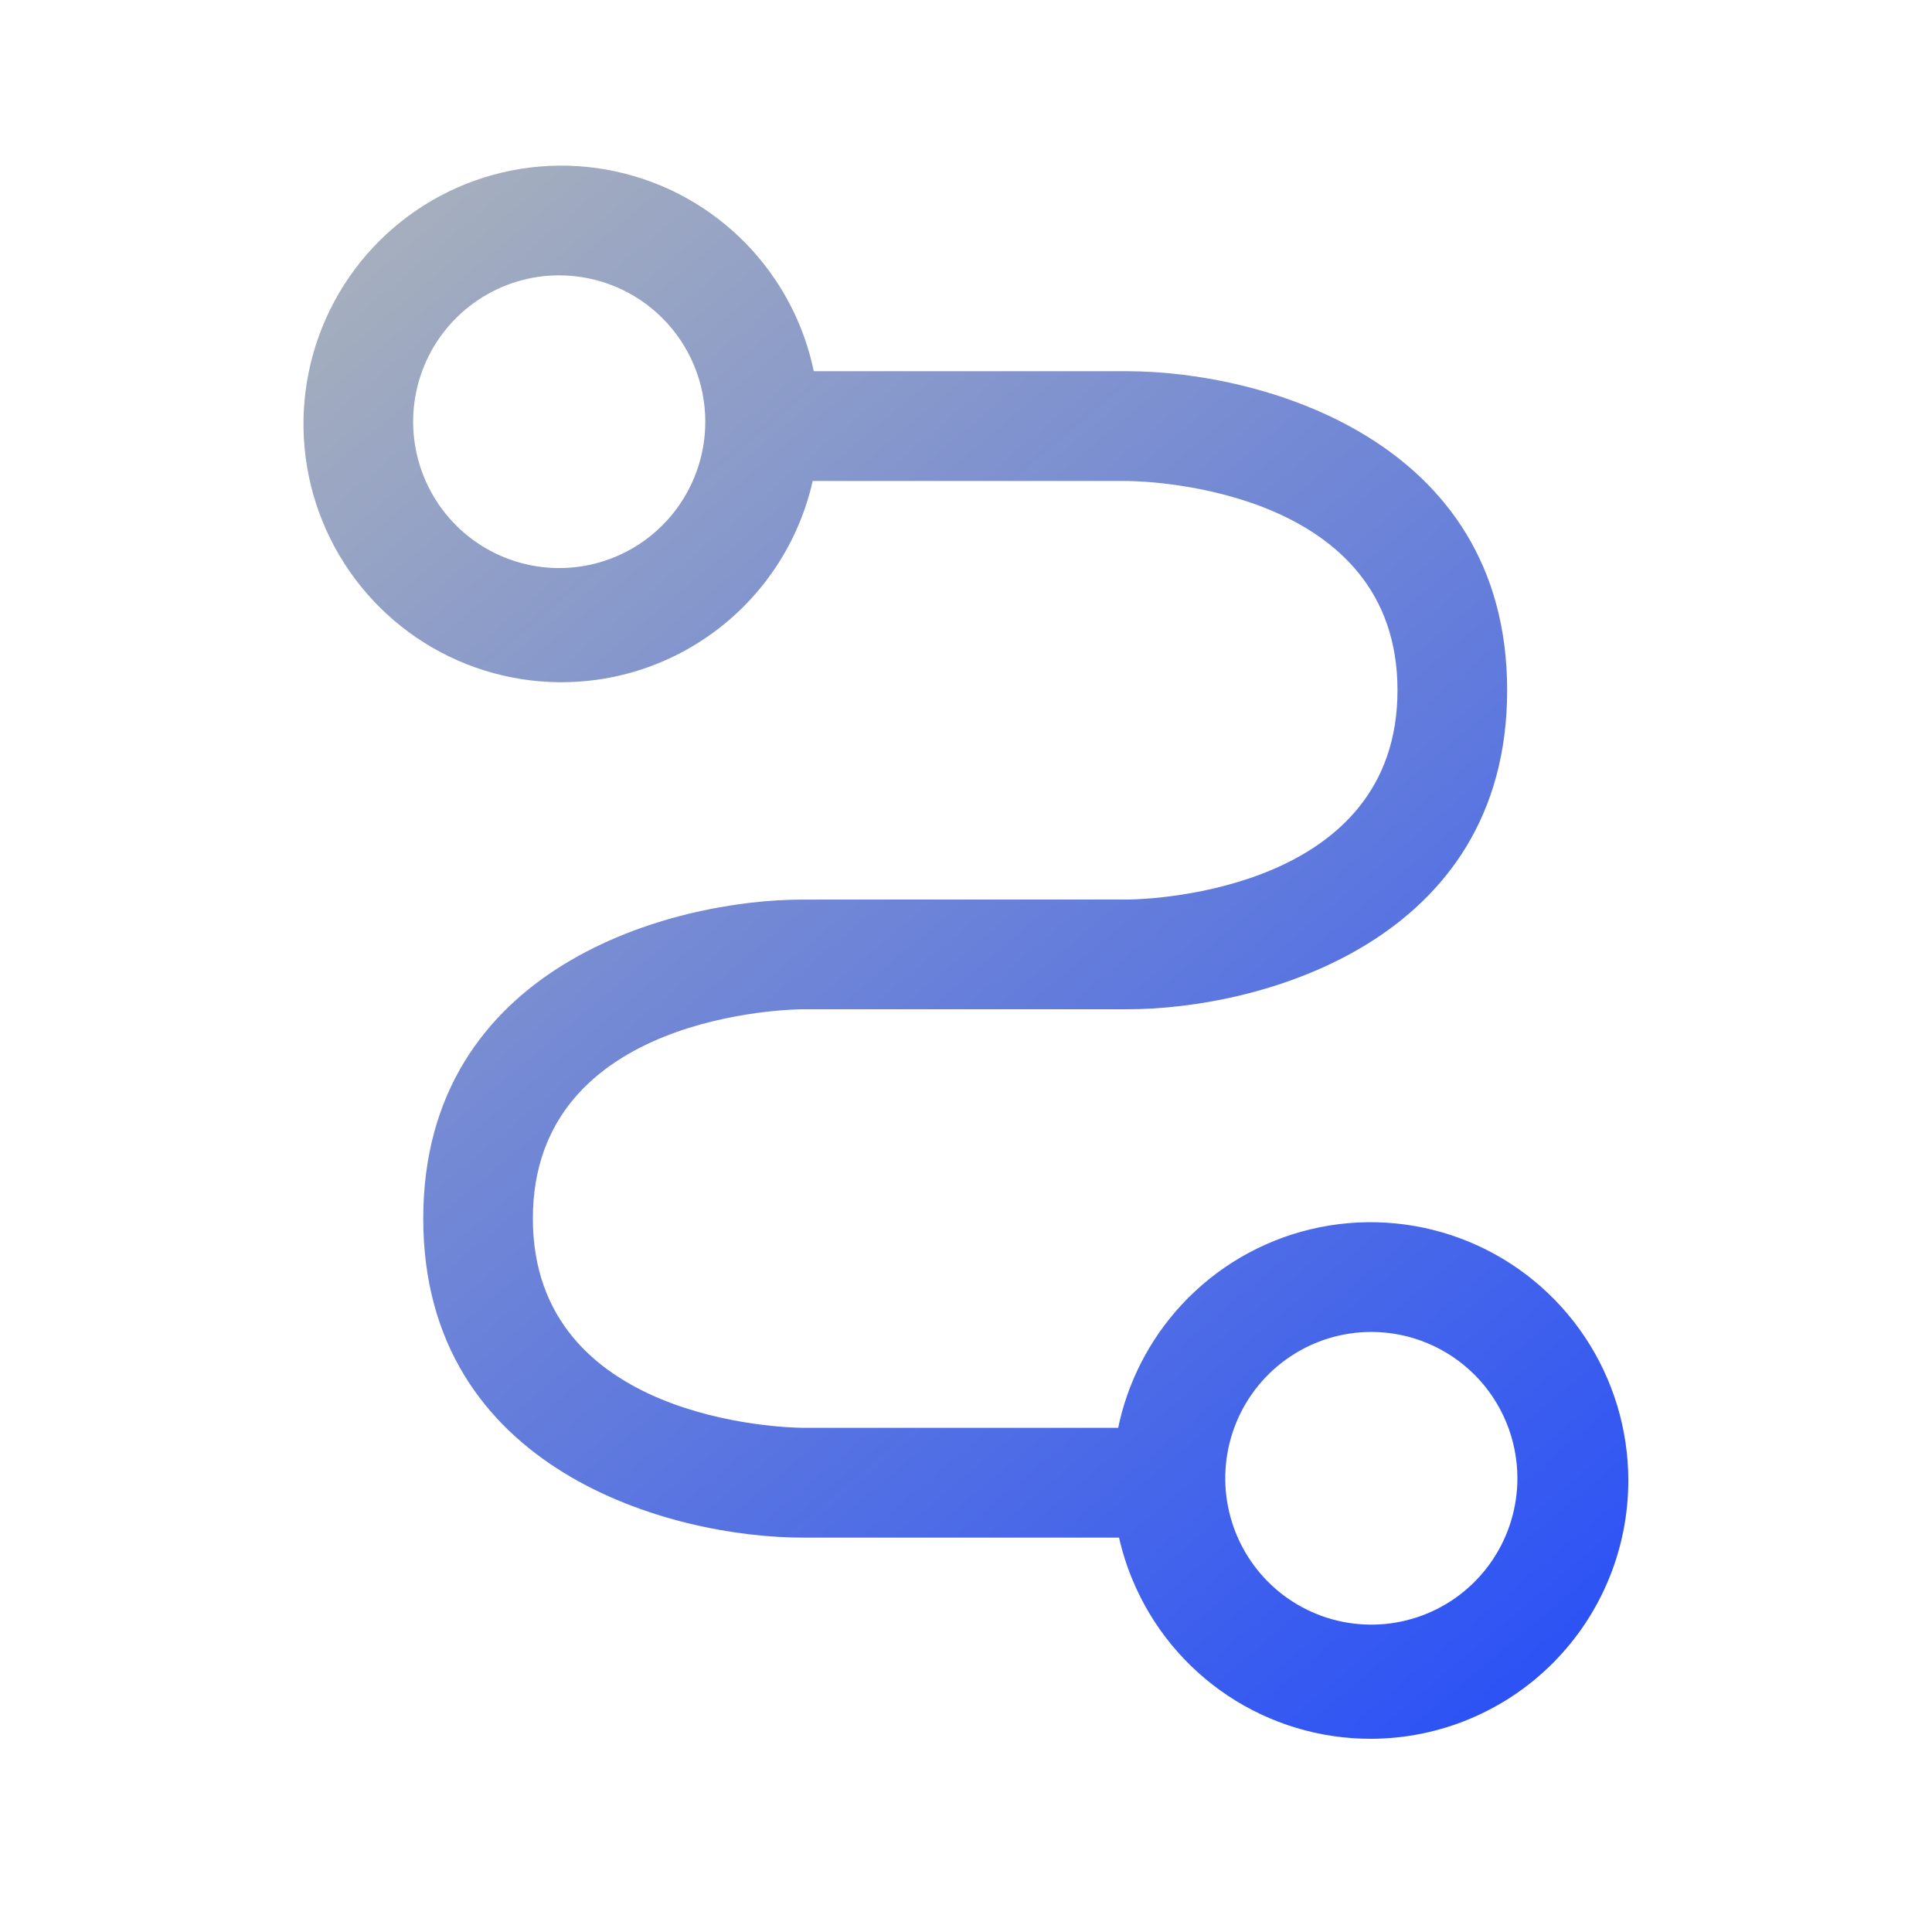
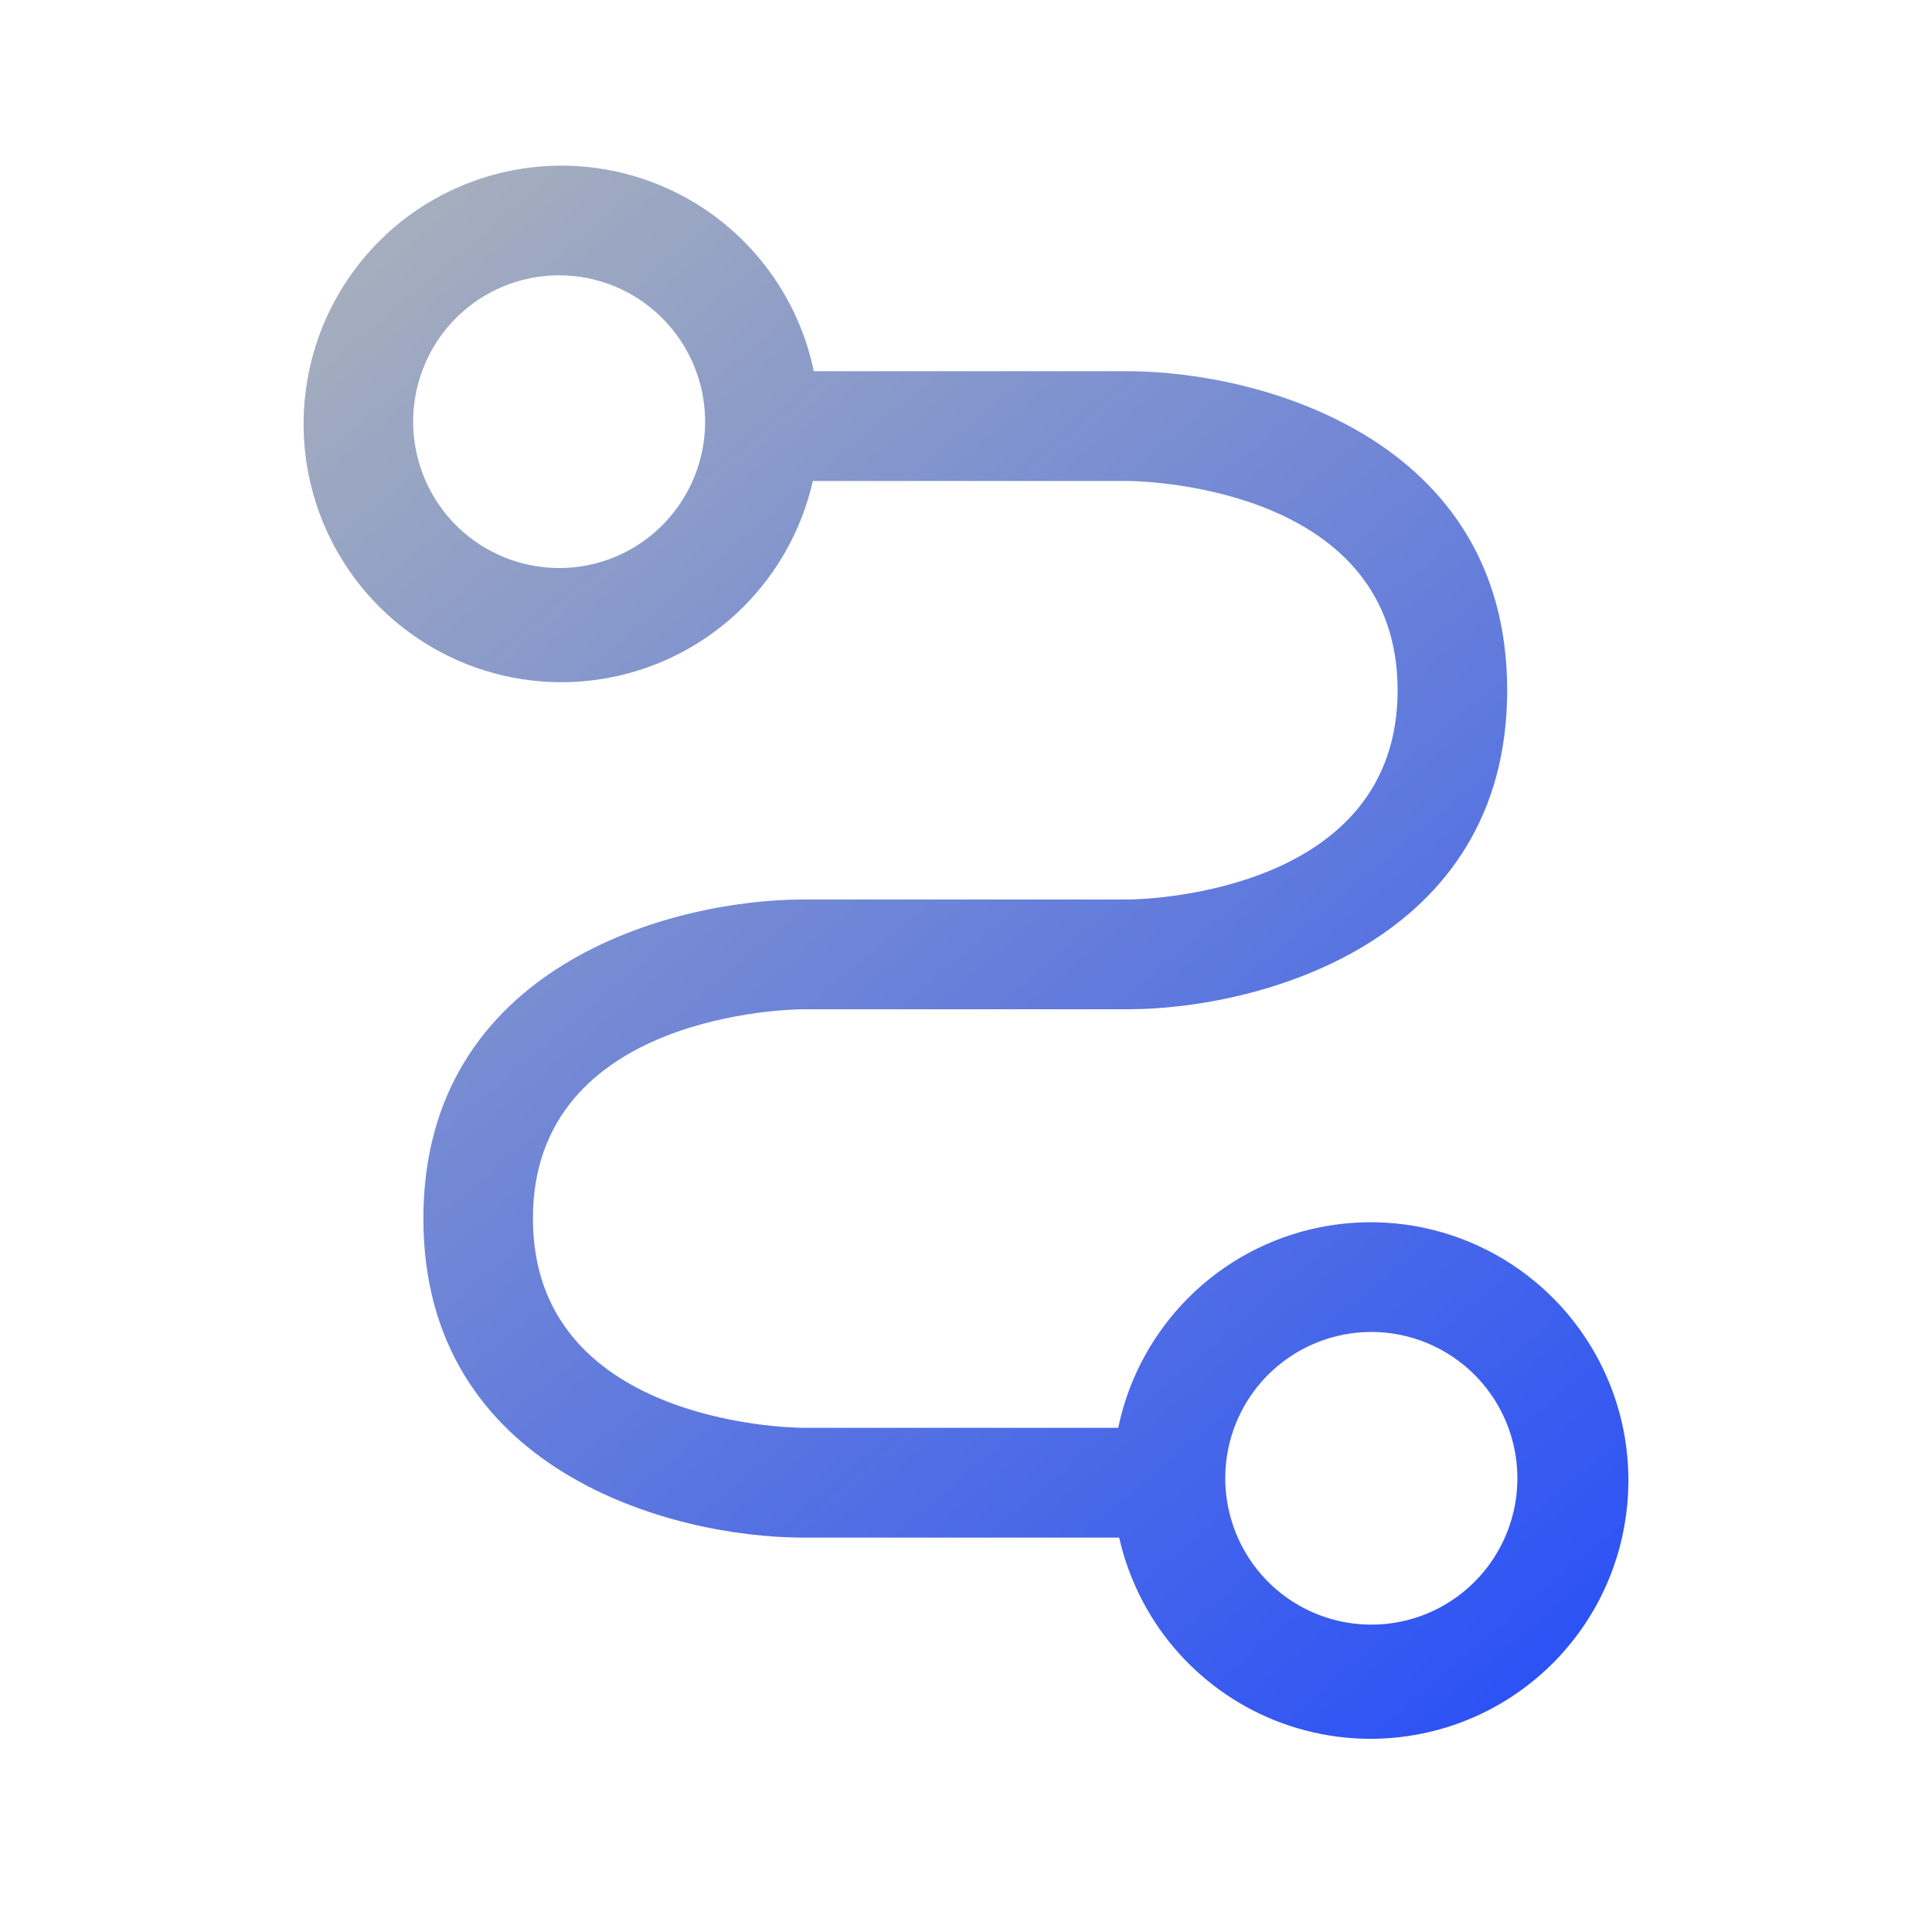
- <svg xmlns="http://www.w3.org/2000/svg" height="70" viewBox="0 0 70 70" width="70">
+ <svg xmlns="http://www.w3.org/2000/svg" width="70" height="70">
  <linearGradient id="a" x1="14.543%" x2="85.457%" y1="0%" y2="100%">
    <stop offset="0" stop-color="#a4aebe" />
    <stop offset="1" stop-color="#2d53f5" />
  </linearGradient>
-   <path d="m12.933.72c1.702.711 3.156 1.91 4.179 3.447.666 1.001 1.13 2.116 1.372 3.282l11.363.001c4.763 0 13.76 2.413 13.76 11.559 0 9.147-8.997 11.559-13.76 11.559h-11.749c-.397 0-9.791.133-9.791 7.582 0 7.34 9.119 7.577 9.767 7.582l11.44-0.0.052-.239c.397-1.686 1.253-3.23 2.477-4.46 1.305-1.312 2.969-2.206 4.782-2.569 1.813-.363 3.692-.179 5.4.528 1.708.708 3.169 1.907 4.196 3.447 1.027 1.54 1.576 3.35 1.576 5.202 0 2.478-.98 4.854-2.727 6.608-1.746 1.755-4.115 2.743-6.588 2.751-1.849.005-3.657-.539-5.197-1.564-1.539-1.025-2.741-2.485-3.452-4.194-.207-.498-.37-1.01-.488-1.531l-11.45-0c-4.763 0-13.76-2.413-13.76-11.559 0-9.147 8.997-11.559 13.76-11.559l11.806-.001c.883-.014 9.733-.351 9.733-7.582s-8.849-7.568-9.733-7.582l-11.455-0c-.118.522-.281 1.035-.488 1.532-.474 1.141-1.17 2.176-2.045 3.046-.876.87-1.915 1.558-3.057 2.023-1.142.466-2.366.7-3.599.689-1.844-.016-3.642-.578-5.168-1.616-1.526-1.038-2.71-2.505-3.405-4.216-.695-1.711-.869-3.591-.499-5.401.369-1.81 1.265-3.47 2.575-4.771 1.309-1.301 2.974-2.184 4.784-2.539 1.81-.355 3.684-.165 5.386.546zm25.752 41.539c-1.047 0-2.07.311-2.94.894-.87.582-1.549 1.411-1.949 2.379-.4.969-.505 2.035-.301 3.064.204 1.028.708 1.973 1.448 2.715.74.742 1.683 1.247 2.71 1.451 1.027.204 2.091.099 3.058-.302.967-.401 1.794-1.081 2.375-1.953.582-.872.892-1.897.892-2.946 0-1.406-.558-2.755-1.55-3.749-.993-.994-2.339-1.553-3.742-1.553zm-29.424-38.283c-1.047 0-2.07.311-2.94.894-.87.583-1.549 1.411-1.949 2.38-.401.969-.505 2.035-.301 3.064.204 1.029.708 1.973 1.448 2.715.74.742 1.683 1.247 2.71 1.451 1.027.205 2.091.1 3.058-.302.967-.401 1.794-1.081 2.375-1.953.582-.872.892-1.897.892-2.946 0-.696-.137-1.386-.403-2.029-.266-.643-.656-1.228-1.147-1.72-.491-.492-1.075-.883-1.717-1.149-.642-.266-1.33-.404-2.025-.404z" fill="url(#a)" transform="translate(11 6)" />
+   <path fill="url(#a)" d="M12.933.72a9.345 9.345 0 0 1 5.552 6.729h11.363c4.763 0 13.76 2.413 13.76 11.56 0 9.146-8.997 11.559-13.76 11.559H18.099c-.397 0-9.79.132-9.79 7.582 0 7.34 9.12 7.577 9.767 7.582h11.44l.052-.24a9.363 9.363 0 0 1 2.477-4.459 9.334 9.334 0 0 1 10.183-2.04 9.345 9.345 0 0 1 4.196 3.446 9.372 9.372 0 0 1-1.15 11.81 9.331 9.331 0 0 1-15.237-3.008 9.372 9.372 0 0 1-.487-1.531H18.1c-4.764 0-13.76-2.413-13.76-11.56 0-9.146 8.996-11.559 13.76-11.559h11.806c.883-.014 9.732-.352 9.732-7.582s-8.849-7.569-9.732-7.582H18.45a9.37 9.37 0 0 1-2.533 4.577 9.339 9.339 0 0 1-6.657 2.713 9.328 9.328 0 0 1-5.167-1.616 9.355 9.355 0 0 1-3.406-4.216A9.375 9.375 0 0 1 2.764 2.713 9.335 9.335 0 0 1 12.934.72zm25.753 41.54a5.28 5.28 0 0 0-2.94.893 5.3 5.3 0 0 0-2.25 5.443 5.307 5.307 0 0 0 1.448 2.715 5.29 5.29 0 0 0 5.767 1.15 5.308 5.308 0 0 0 1.717-8.648 5.287 5.287 0 0 0-3.742-1.554zM9.26 3.975A5.285 5.285 0 0 0 4.372 7.25a5.312 5.312 0 0 0 1.147 5.778 5.29 5.29 0 0 0 5.768 1.15 5.31 5.31 0 0 0 0-9.797 5.283 5.283 0 0 0-2.026-.405z" transform="translate(11 6)" />
</svg>
